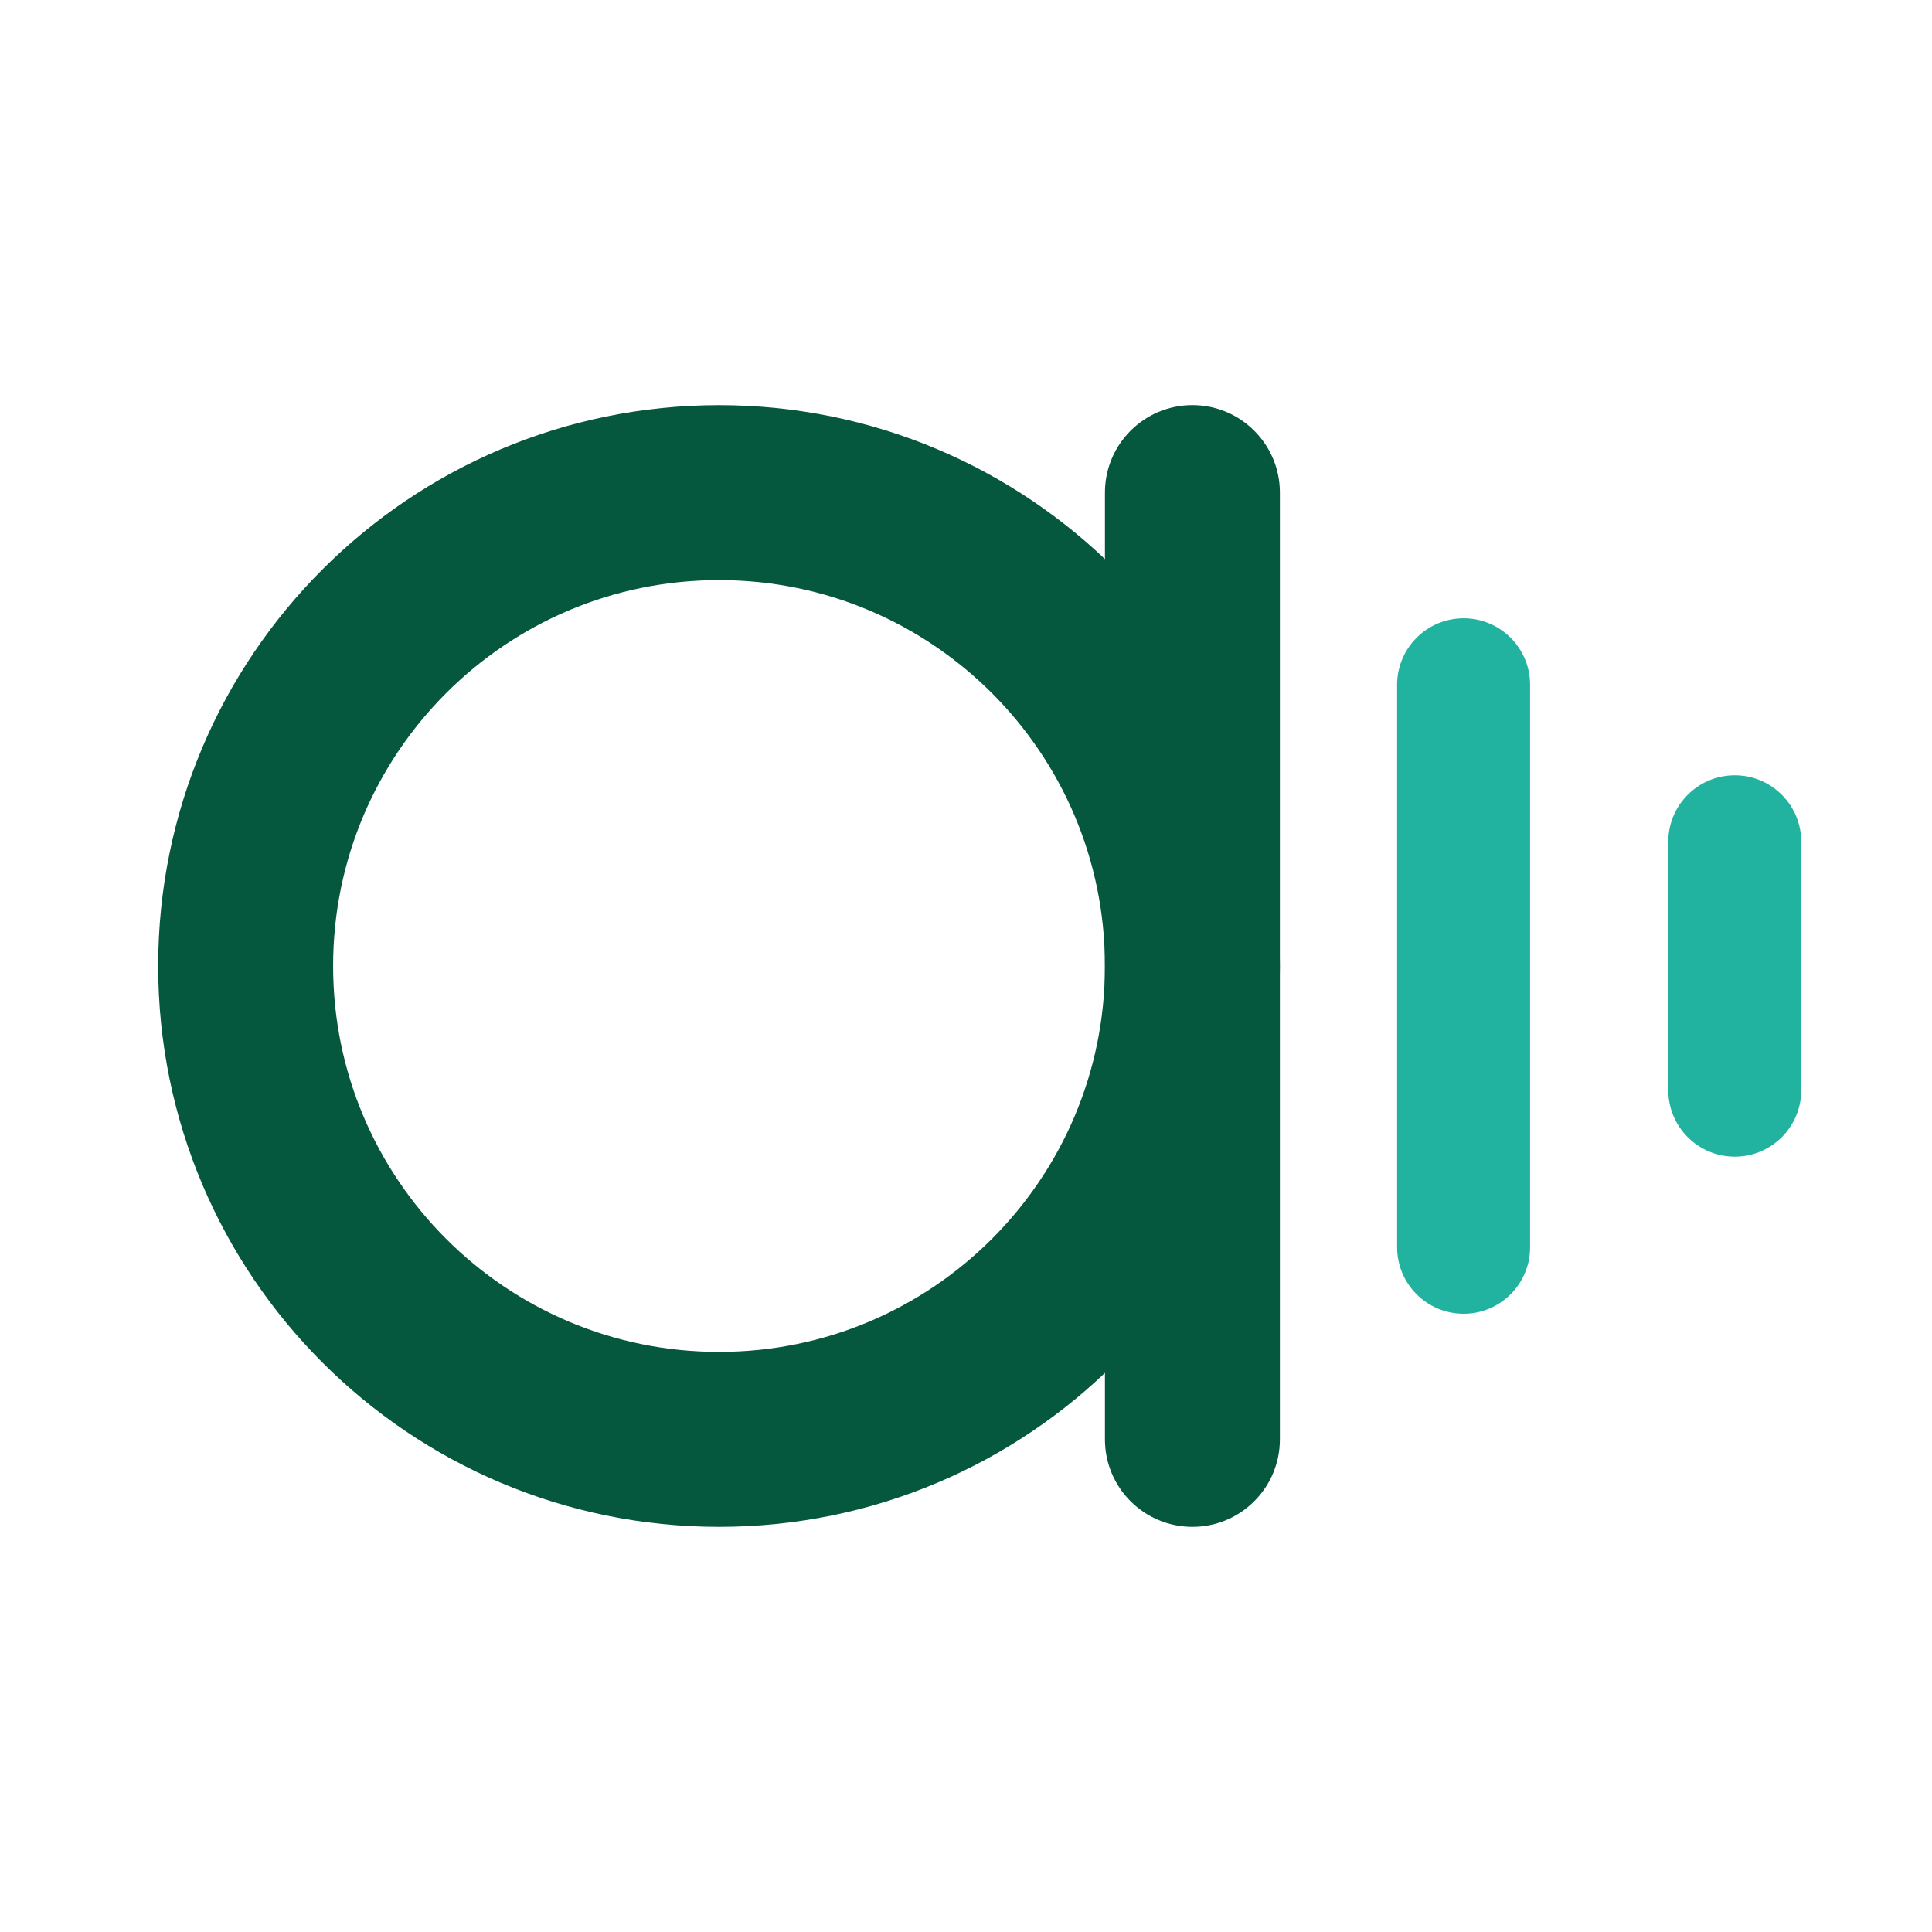
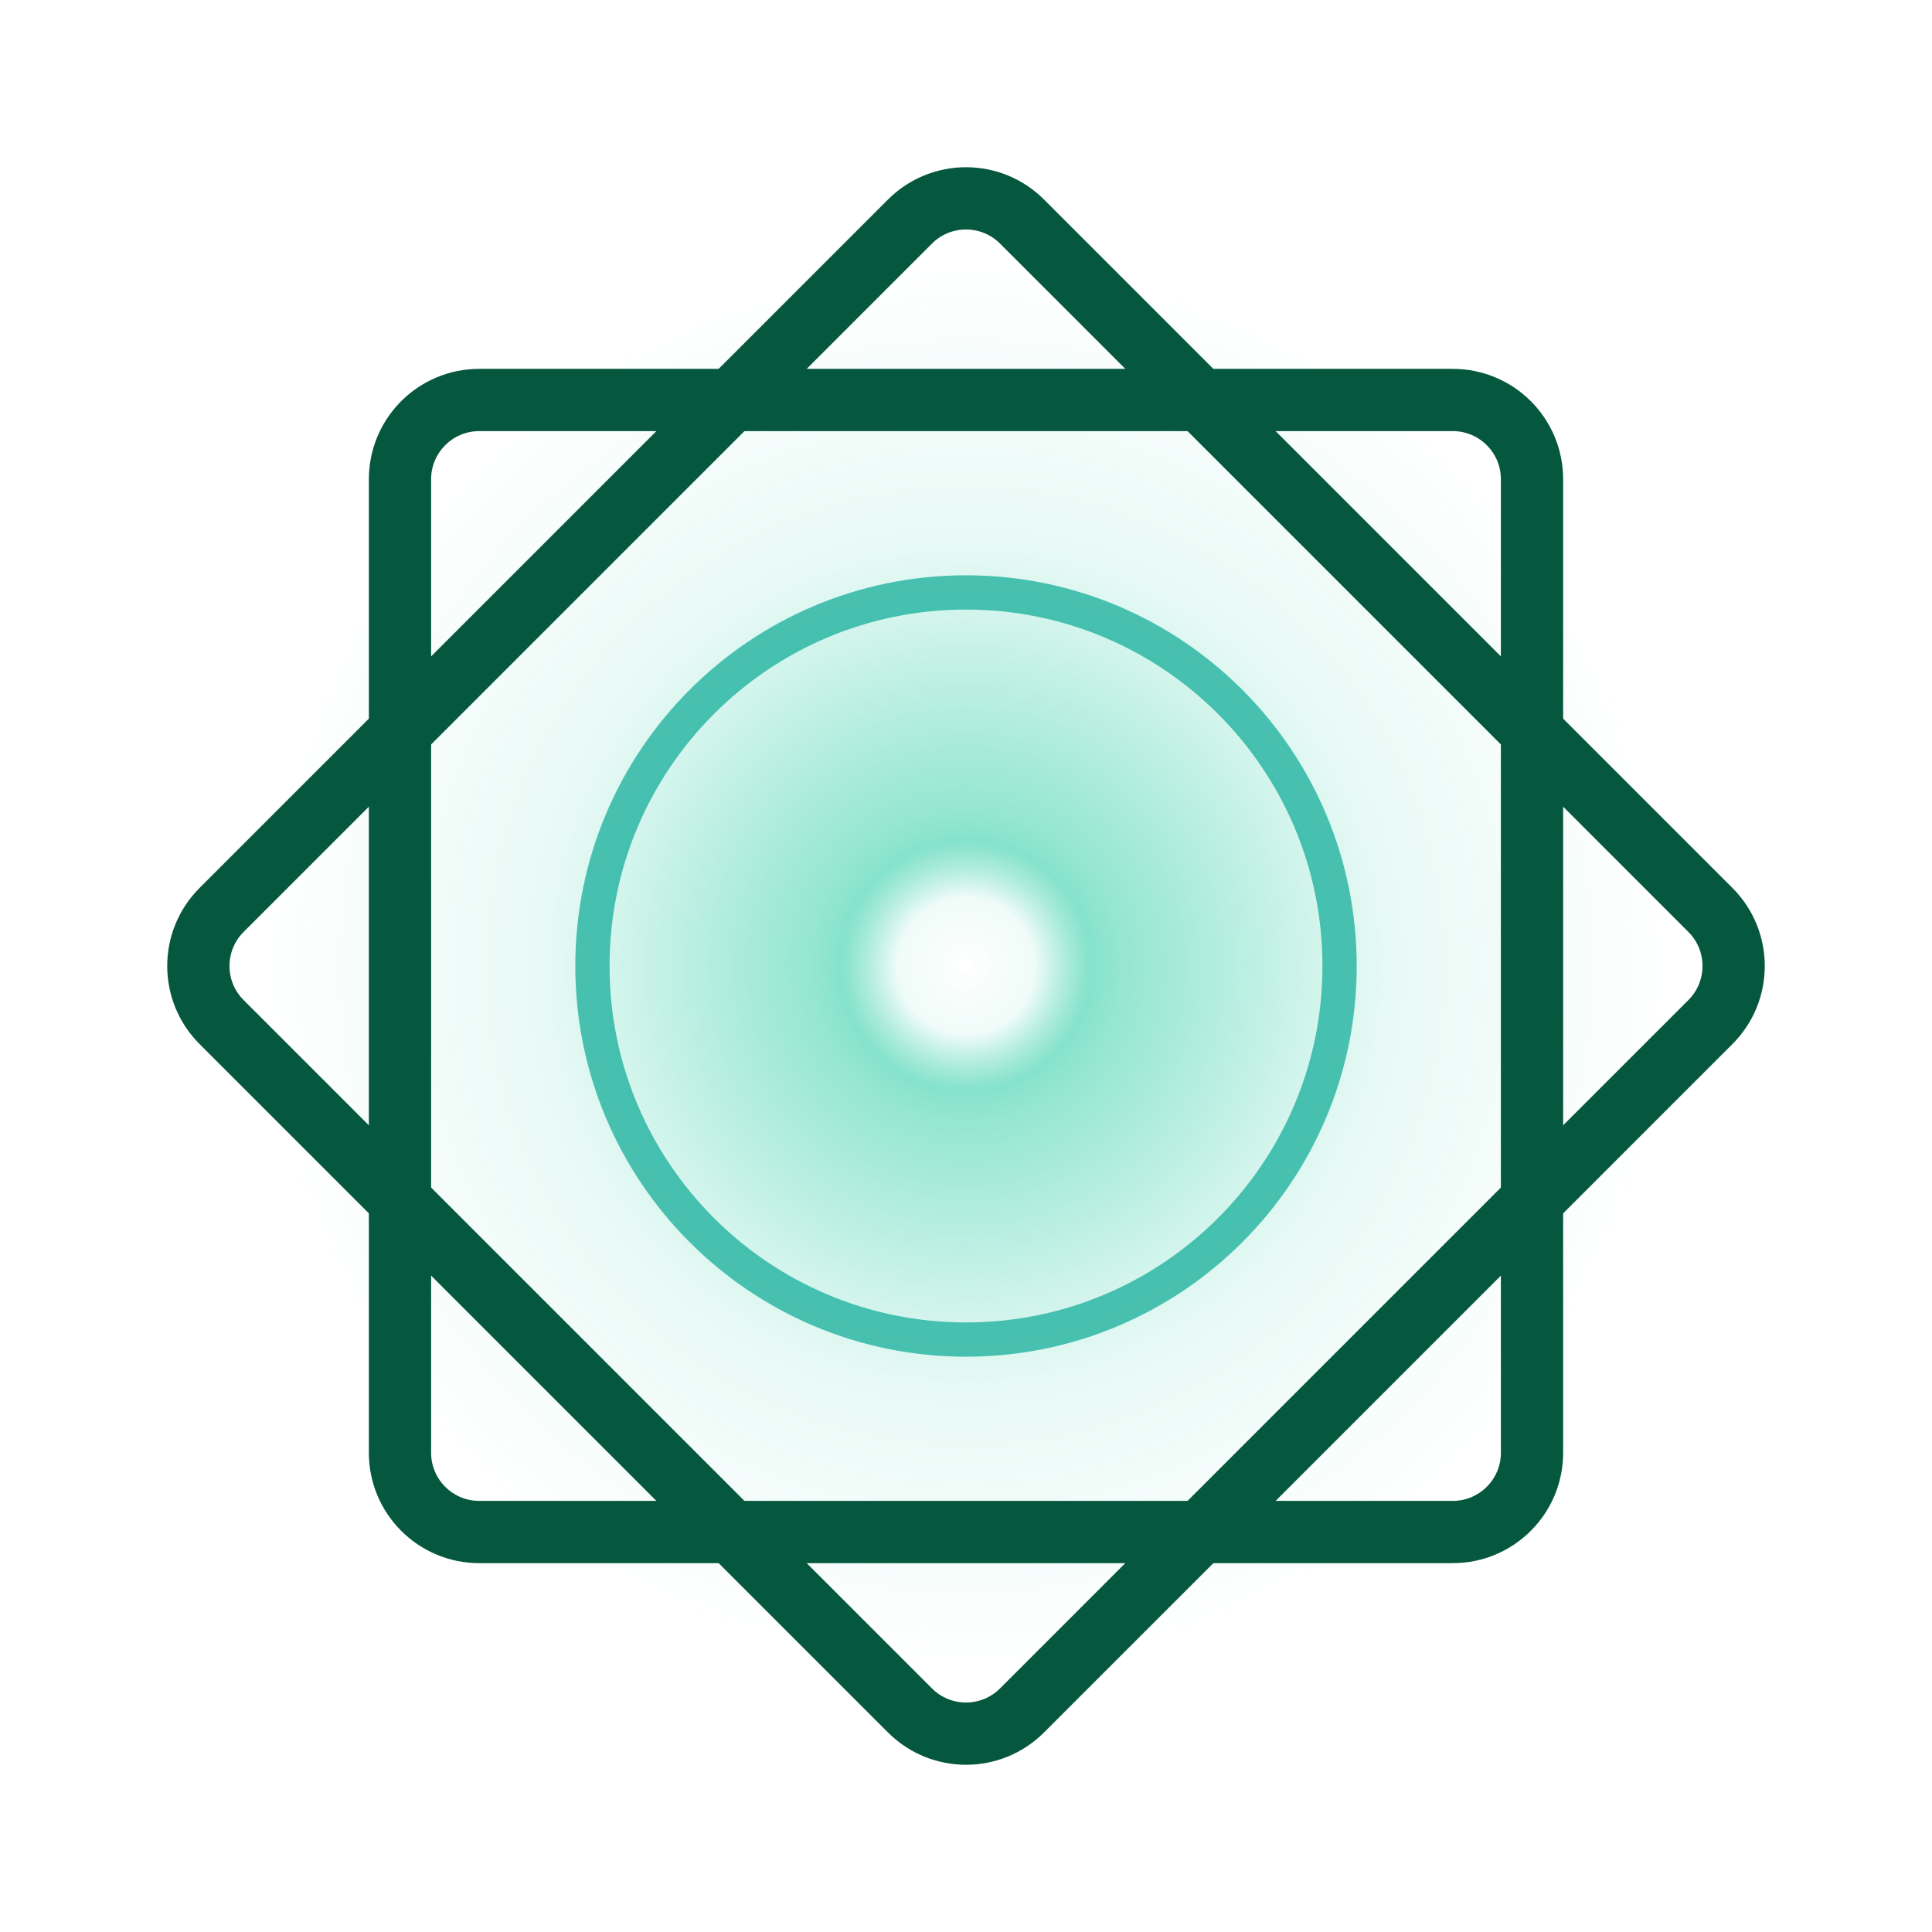
<svg xmlns="http://www.w3.org/2000/svg" width="512" height="512" viewBox="0 0 512 512">
-   <circle cx="190.55" cy="256.00" r="125.45" fill="none" stroke="#05573d" stroke-width="46.36" />
-   <rect x="292.82" y="107.36" width="46.36" height="297.27" rx="23.18" fill="#05573d" />
-   <rect x="370.25" y="163.85" width="35.24" height="184.31" rx="17.62" fill="#22b3a0" />
-   <rect x="442.11" y="205.46" width="35.24" height="101.07" rx="17.62" fill="#22b3a0" />
+   <radialGradient id="lg" cx="256" cy="256" r="186.00" gradientUnits="userSpaceOnUse">
+     <stop offset="0" stop-color="#3dd1ad" stop-opacity=".95" />
+     <stop offset=".22" stop-color="#3dd1ad" stop-opacity=".55" />
+     <stop offset=".6" stop-color="#3dd1ad" stop-opacity=".12" />
+     <stop offset="1" stop-color="#3dd1ad" stop-opacity="0" />
+   </radialGradient>
+   <radialGradient id="lc" cx="256" cy="256" r="33.00" gradientUnits="userSpaceOnUse">
+     <stop offset="0" stop-color="#fff" />
+     <stop offset=".55" stop-color="#fff" stop-opacity=".9" />
+     <stop offset="1" stop-color="#fff" stop-opacity="0" />
+   </radialGradient>
+   <circle cx="256" cy="256" r="186.00" fill="url(#lg)" />
+   <rect x="106.00" y="106.00" width="300.00" height="300.00" rx="21.00" fill="none" stroke="#05573d" stroke-width="16.50" stroke-linejoin="round" />
+   <rect x="106.00" y="106.00" width="300.00" height="300.00" rx="21.00" fill="none" stroke="#05573d" stroke-width="16.50" stroke-linejoin="round" transform="rotate(45 256 256)" />
+   <circle cx="256" cy="256" r="99.00" fill="none" stroke="#22b3a0" stroke-width="9.08" opacity=".8" />
+   <circle cx="256" cy="256" r="33.00" fill="url(#lc)" />
</svg>
